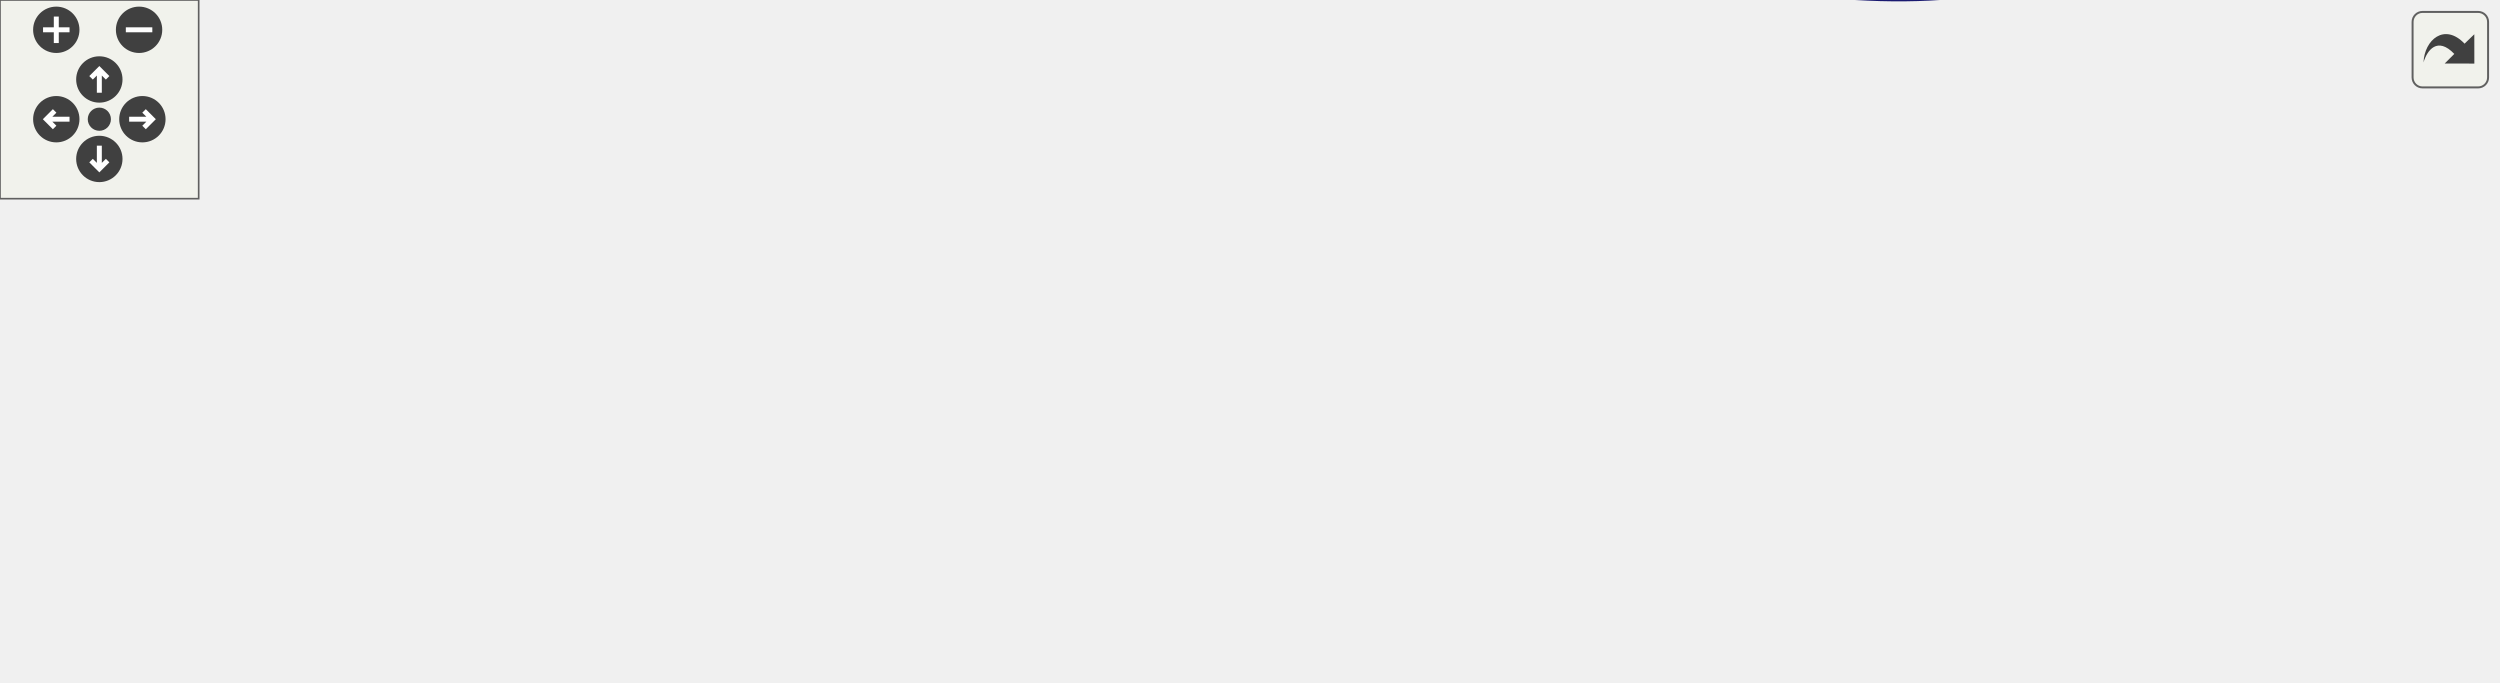
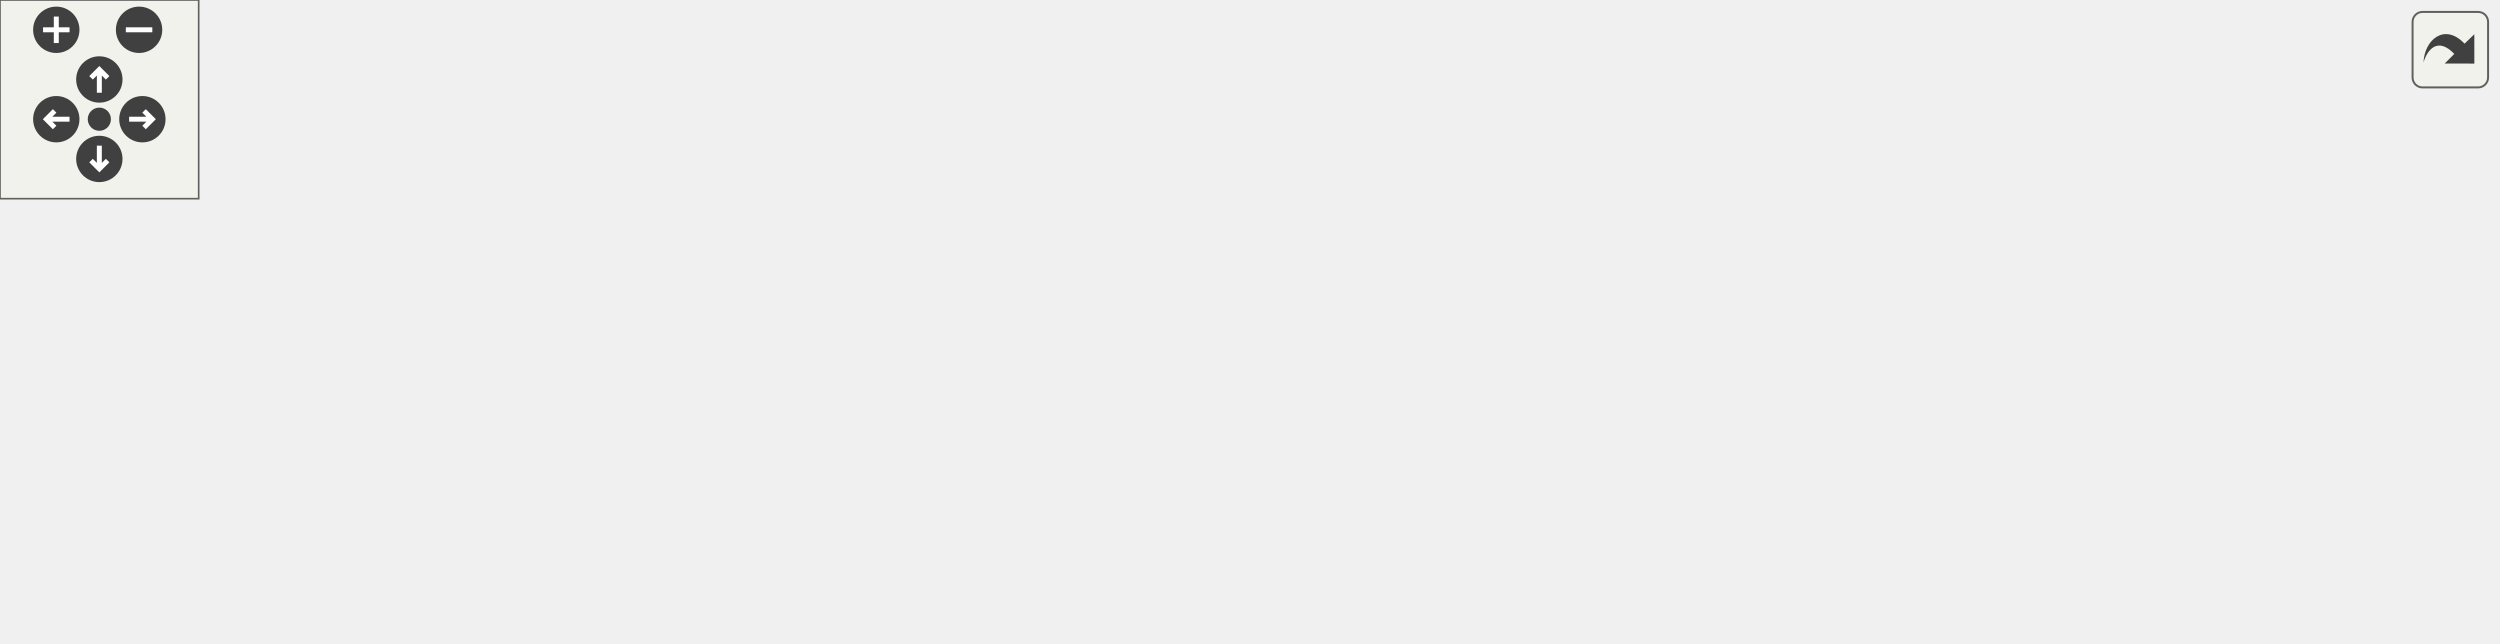
<svg xmlns="http://www.w3.org/2000/svg" xmlns:xlink="http://www.w3.org/1999/xlink" id="main" version="1.1" xml:space="preserve">
  <style type="text/css">
.edge:hover path { stroke: red; }
.edge:hover polygon { stroke: red; fill: red; }
</style>
  <defs>
    <circle id="rim" cx="0" cy="0" r="7" />
    <circle id="rim2" cx="0" cy="0" r="3.5" />
    <g id="zoomPlus">
      <use xlink:href="#rim" fill="#404040">
        <set attributeName="fill" to="#808080" begin="zoomplus.mouseover" end="zoomplus.mouseout" />
      </use>
      <path d="M-4,0h8M0,-4v8" fill="none" stroke="white" stroke-width="1.5" pointer-events="none" />
    </g>
    <g id="zoomMin">
      <use xlink:href="#rim" fill="#404040">
        <set attributeName="fill" to="#808080" begin="zoomminus.mouseover" end="zoomminus.mouseout" />
      </use>
      <path d="M-4,0h8" fill="none" stroke="white" stroke-width="1.5" pointer-events="none" />
    </g>
    <g id="dirArrow">
      <path fill="none" stroke="white" stroke-width="1.5" d="M0,-3.0v7 M-2.5,-0.5L0,-3.0L2.5,-0.5" />
    </g>
    <g id="resetDef">
      <use xlink:href="#rim2" fill="#404040">
        <set attributeName="fill" to="#808080" begin="reset.mouseover" end="reset.mouseout" />
      </use>
    </g>
  </defs>
  <svg id="graph" class="graph">
    <g id="viewport">
      <g id="node1" class="node">
        <g id="a_node1">
          <a xlink:title=" ">
-             <polygon fill="#bfbfbf" stroke="black" points="641,-31.47 641,-50.47 754,-50.47 754,-31.47 641,-31.47" />
-             <text text-anchor="middle" x="697.5" y="-38.47" font-family="Helvetica,sans-Serif" font-size="10.00">mlx_destroy_image</text>
+             <polygon fill="#bfbfbf" stroke="black" points="641,-57.5 641,-76.5 754,-76.5 754,-57.5 641,-57.5" />
+             <text text-anchor="middle" x="697.5" y="-64.5" font-family="Helvetica,sans-Serif" font-size="10.00">mlx_destroy_image</text>
          </a>
        </g>
      </g>
      <g id="node2" class="node">
        <g id="a_node2">
          <a xlink:href="mlx__handler_8c.html#a89aaf8451f52c377da9668e037e4ca81" target="_top" xlink:title=" ">
-             <polygon fill="none" stroke="black" points="539,-88.47 539,-107.47 605,-107.47 605,-88.47 539,-88.47" />
-             <text text-anchor="middle" x="572" y="-95.47" font-family="Helvetica,sans-Serif" font-size="10.00">close_mlx</text>
+             <polygon fill="none" stroke="black" points="539,-114.5 539,-133.5 605,-133.5 605,-114.5 539,-114.5" />
+             <text text-anchor="middle" x="572" y="-121.5" font-family="Helvetica,sans-Serif" font-size="10.00">close_mlx</text>
          </a>
        </g>
      </g>
      <g id="edge1" class="edge">
-         <path fill="none" stroke="midnightblue" d="M666.69,-54.73C644.13,-65.15 613.71,-79.18 593.74,-88.4" />
-         <polygon fill="midnightblue" stroke="midnightblue" points="668.22,-57.88 675.83,-50.51 665.28,-51.53 668.22,-57.88" />
+         <path fill="none" stroke="midnightblue" d="M666.69,-80.76C644.13,-91.17 613.71,-105.21 593.74,-114.43" />
+         <polygon fill="midnightblue" stroke="midnightblue" points="668.22,-83.91 675.83,-76.54 665.28,-77.55 668.22,-83.91" />
      </g>
      <g id="node8" class="node">
        <g id="a_node8">
          <a xlink:href="includes_2minilibx-linux_2test_2main_8c.html#ae66f6b31b5ad750f1fe042a706a4e3d4" target="_top" xlink:title=" ">
-             <polygon fill="none" stroke="black" points="551.5,-50.47 551.5,-69.47 592.5,-69.47 592.5,-50.47 551.5,-50.47" />
-             <text text-anchor="middle" x="572" y="-57.47" font-family="Helvetica,sans-Serif" font-size="10.00">main</text>
+             <polygon fill="none" stroke="black" points="551.5,-76.5 551.5,-95.5 592.5,-95.5 592.5,-76.5 551.5,-76.5" />
+             <text text-anchor="middle" x="572" y="-83.5" font-family="Helvetica,sans-Serif" font-size="10.00">main</text>
          </a>
        </g>
      </g>
      <g id="edge9" class="edge">
-         <path fill="none" stroke="midnightblue" d="M630.73,-51.09C616.78,-53.24 603.11,-55.34 592.58,-56.96" />
-         <polygon fill="midnightblue" stroke="midnightblue" points="631.54,-54.51 640.89,-49.53 630.48,-47.59 631.54,-54.51" />
+         <path fill="none" stroke="midnightblue" d="M630.73,-77.12C616.78,-79.26 603.11,-81.37 592.58,-82.99" />
+         <polygon fill="midnightblue" stroke="midnightblue" points="631.54,-80.54 640.89,-75.56 630.48,-73.62 631.54,-80.54" />
      </g>
      <g id="node9" class="node">
        <g id="a_node9">
          <a xlink:href="render_8c.html#a58819fe9e35a8bb7e462c16c041a375a" target="_top" xlink:title=" ">
-             <polygon fill="none" stroke="black" points="548,-12.47 548,-31.47 596,-31.47 596,-12.47 548,-12.47" />
-             <text text-anchor="middle" x="572" y="-19.47" font-family="Helvetica,sans-Serif" font-size="10.00">render</text>
+             <polygon fill="none" stroke="black" points="548,-38.5 548,-57.5 596,-57.5 596,-38.5 548,-38.5" />
+             <text text-anchor="middle" x="572" y="-45.5" font-family="Helvetica,sans-Serif" font-size="10.00">render</text>
          </a>
        </g>
      </g>
      <g id="edge10" class="edge">
-         <path fill="none" stroke="midnightblue" d="M630.89,-30.88C618.43,-28.96 606.18,-27.08 596.18,-25.54" />
-         <polygon fill="midnightblue" stroke="midnightblue" points="630.48,-34.36 640.89,-32.42 631.54,-27.44 630.48,-34.36" />
+         <path fill="none" stroke="midnightblue" d="M630.89,-56.91C618.43,-54.99 606.18,-53.1 596.18,-51.57" />
+         <polygon fill="midnightblue" stroke="midnightblue" points="630.48,-60.38 640.89,-58.44 631.54,-53.46 630.48,-60.38" />
      </g>
      <g id="node10" class="node">
        <g id="a_node10">
          <a xlink:href="render_8c.html#aa41d06a60a10afc0dd8036aaa31b53d7" target="_top" xlink:title=" ">
-             <polygon fill="none" stroke="black" points="425,-12.47 425,-31.47 501,-31.47 501,-12.47 425,-12.47" />
-             <text text-anchor="middle" x="463" y="-19.47" font-family="Helvetica,sans-Serif" font-size="10.00">start_render</text>
-           </a>
-         </g>
-       </g>
-       <g id="edge13" class="edge">
-         <path fill="none" stroke="midnightblue" d="M670.09,-26.74C652.28,-17.96 627.92,-7.54 605,-2.97 566.61,4.68 521.7,-4.43 493.07,-12.47" />
-         <polygon fill="midnightblue" stroke="midnightblue" points="668.77,-29.99 679.27,-31.4 671.94,-23.75 668.77,-29.99" />
+             <polygon fill="none" stroke="black" points="425,-0.5 425,-19.5 501,-19.5 501,-0.5 425,-0.5" />
+             <text text-anchor="middle" x="463" y="-7.5" font-family="Helvetica,sans-Serif" font-size="10.00">start_render</text>
+           </a>
+         </g>
+       </g>
+       <g id="edge11" class="edge">
+         <path fill="none" stroke="midnightblue" d="M668.17,-52.99C650.43,-44.78 626.86,-34.9 605,-29 570.42,-19.66 529.78,-14.81 501.04,-12.35" />
+         <polygon fill="midnightblue" stroke="midnightblue" points="666.84,-56.23 677.38,-57.34 669.83,-49.9 666.84,-56.23" />
      </g>
      <g id="node3" class="node">
        <g id="a_node3">
          <a xlink:href="mlx__handler_8c.html#a0752429176018321125b6506597cb5d4" target="_top" xlink:title=" ">
-             <polygon fill="none" stroke="black" points="423,-126.47 423,-145.47 503,-145.47 503,-126.47 423,-126.47" />
-             <text text-anchor="middle" x="463" y="-133.47" font-family="Helvetica,sans-Serif" font-size="10.00">handle_input</text>
+             <polygon fill="none" stroke="black" points="423,-114.5 423,-133.5 503,-133.5 503,-114.5 423,-114.5" />
+             <text text-anchor="middle" x="463" y="-121.5" font-family="Helvetica,sans-Serif" font-size="10.00">handle_input</text>
          </a>
        </g>
      </g>
      <g id="edge2" class="edge">
-         <path fill="none" stroke="midnightblue" d="M534.47,-110.95C520.22,-116.01 504.17,-121.71 490.99,-126.39" />
-         <polygon fill="midnightblue" stroke="midnightblue" points="535.75,-114.21 544,-107.56 533.4,-107.61 535.75,-114.21" />
+         <path fill="none" stroke="midnightblue" d="M528.87,-124C520.43,-124 511.6,-124 503.27,-124" />
+         <polygon fill="midnightblue" stroke="midnightblue" points="528.9,-127.5 538.9,-124 528.9,-120.5 528.9,-127.5" />
      </g>
      <g id="node4" class="node">
        <g id="a_node4">
          <a xlink:href="mlx__handler_8c.html#af5049eb09e0b7560721db2d573c3f690" target="_top" xlink:title=" ">
-             <polygon fill="none" stroke="black" points="313,-88.47 313,-107.47 387,-107.47 387,-88.47 313,-88.47" />
-             <text text-anchor="middle" x="350" y="-95.47" font-family="Helvetica,sans-Serif" font-size="10.00">init_handler</text>
+             <polygon fill="none" stroke="black" points="313,-76.5 313,-95.5 387,-95.5 387,-76.5 313,-76.5" />
+             <text text-anchor="middle" x="350" y="-83.5" font-family="Helvetica,sans-Serif" font-size="10.00">init_handler</text>
          </a>
        </g>
      </g>
      <g id="edge7" class="edge">
-         <path fill="none" stroke="midnightblue" d="M528.32,-97.97C487.29,-97.97 425.98,-97.97 387.26,-97.97" />
-         <polygon fill="midnightblue" stroke="midnightblue" points="528.54,-101.47 538.54,-97.97 528.54,-94.47 528.54,-101.47" />
+         <path fill="none" stroke="midnightblue" d="M530.55,-111.64C521.54,-109.18 511.99,-106.81 503,-105 463.76,-97.11 418.12,-91.93 387.17,-89" />
+         <polygon fill="midnightblue" stroke="midnightblue" points="529.86,-115.08 540.43,-114.42 531.75,-108.34 529.86,-115.08" />
      </g>
      <g id="node7" class="node">
        <g id="a_node7">
          <a xlink:href="sources_2main_8c.html#a0c99d968a34e803d378692bde2e3f18f" target="_top" xlink:title=" ">
-             <polygon fill="none" stroke="black" points="0,-50.47 0,-69.47 41,-69.47 41,-50.47 0,-50.47" />
-             <text text-anchor="middle" x="20.5" y="-57.47" font-family="Helvetica,sans-Serif" font-size="10.00">main</text>
+             <polygon fill="none" stroke="black" points="0,-38.5 0,-57.5 41,-57.5 41,-38.5 0,-38.5" />
+             <text text-anchor="middle" x="20.5" y="-45.5" font-family="Helvetica,sans-Serif" font-size="10.00">main</text>
          </a>
        </g>
      </g>
      <g id="edge8" class="edge">
-         <path fill="none" stroke="midnightblue" d="M529.11,-86.34C485.11,-75.17 413.75,-59.97 351,-59.97 351,-59.97 351,-59.97 238.5,-59.97 165.79,-59.97 79.38,-59.97 41.25,-59.97" />
-         <polygon fill="midnightblue" stroke="midnightblue" points="528.31,-89.75 538.87,-88.87 530.07,-82.98 528.31,-89.75" />
+         <path fill="none" stroke="midnightblue" d="M546.38,-109.43C506.68,-87.36 425.45,-48 351,-48 351,-48 351,-48 238.5,-48 165.79,-48 79.38,-48 41.25,-48" />
+         <polygon fill="midnightblue" stroke="midnightblue" points="544.67,-112.49 555.1,-114.37 548.12,-106.4 544.67,-112.49" />
      </g>
      <g id="edge3" class="edge">
-         <path fill="none" stroke="midnightblue" d="M424.11,-123C409.32,-117.94 392.67,-112.24 379,-107.56" />
-         <polygon fill="midnightblue" stroke="midnightblue" points="423.4,-126.46 433.99,-126.39 425.66,-119.83 423.4,-126.46" />
+         <path fill="none" stroke="midnightblue" d="M424.11,-111.03C409.32,-105.97 392.67,-100.27 379,-95.59" />
+         <polygon fill="midnightblue" stroke="midnightblue" points="423.4,-114.48 433.99,-114.41 425.66,-107.86 423.4,-114.48" />
      </g>
      <g id="node5" class="node">
        <g id="a_node5">
          <a xlink:href="sources_2init_2mlx_2mlx__init_8c.html#a2330f44f3bb980ce6a50923b2e03543d" target="_top" xlink:title=" ">
-             <polygon fill="none" stroke="black" points="202,-88.47 202,-107.47 277,-107.47 277,-88.47 202,-88.47" />
-             <text text-anchor="middle" x="239.5" y="-95.47" font-family="Helvetica,sans-Serif" font-size="10.00">init_window</text>
+             <polygon fill="none" stroke="black" points="202,-76.5 202,-95.5 277,-95.5 277,-76.5 202,-76.5" />
+             <text text-anchor="middle" x="239.5" y="-83.5" font-family="Helvetica,sans-Serif" font-size="10.00">init_window</text>
          </a>
        </g>
      </g>
      <g id="edge4" class="edge">
-         <path fill="none" stroke="midnightblue" d="M302.68,-97.97C294.17,-97.97 285.39,-97.97 277.21,-97.97" />
-         <polygon fill="midnightblue" stroke="midnightblue" points="302.87,-101.47 312.87,-97.97 302.87,-94.47 302.87,-101.47" />
+         <path fill="none" stroke="midnightblue" d="M302.68,-86C294.17,-86 285.39,-86 277.21,-86" />
+         <polygon fill="midnightblue" stroke="midnightblue" points="302.87,-89.5 312.87,-86 302.87,-82.5 302.87,-89.5" />
      </g>
      <g id="node6" class="node">
        <g id="a_node6">
          <a xlink:href="sources_2init_2mlx_2mlx__init_8c.html#a2bdc7aa8aec9eaa59c7a71c03c55cbbf" target="_top" xlink:title=" ">
-             <polygon fill="none" stroke="black" points="77,-88.47 77,-107.47 166,-107.47 166,-88.47 77,-88.47" />
-             <text text-anchor="middle" x="121.5" y="-95.47" font-family="Helvetica,sans-Serif" font-size="10.00">init_mlx_struct</text>
+             <polygon fill="none" stroke="black" points="77,-76.5 77,-95.5 166,-95.5 166,-76.5 77,-76.5" />
+             <text text-anchor="middle" x="121.5" y="-83.5" font-family="Helvetica,sans-Serif" font-size="10.00">init_mlx_struct</text>
          </a>
        </g>
      </g>
      <g id="edge5" class="edge">
-         <path fill="none" stroke="midnightblue" d="M191.75,-97.97C183.34,-97.97 174.6,-97.97 166.27,-97.97" />
-         <polygon fill="midnightblue" stroke="midnightblue" points="191.8,-101.47 201.8,-97.97 191.8,-94.47 191.8,-101.47" />
+         <path fill="none" stroke="midnightblue" d="M191.75,-86C183.34,-86 174.6,-86 166.27,-86" />
+         <polygon fill="midnightblue" stroke="midnightblue" points="191.8,-89.5 201.8,-86 191.8,-82.5 191.8,-89.5" />
      </g>
      <g id="edge6" class="edge">
-         <path fill="none" stroke="midnightblue" d="M86.02,-84.74C71.01,-78.98 53.97,-72.44 41.17,-67.52" />
-         <polygon fill="midnightblue" stroke="midnightblue" points="84.93,-88.07 95.52,-88.39 87.44,-81.53 84.93,-88.07" />
-       </g>
-       <g id="edge11" class="edge">
-         <path fill="none" stroke="midnightblue" d="M537.62,-21.97C526.02,-21.97 512.94,-21.97 501.06,-21.97" />
-         <polygon fill="midnightblue" stroke="midnightblue" points="537.78,-25.47 547.78,-21.97 537.78,-18.47 537.78,-25.47" />
+         <path fill="none" stroke="midnightblue" d="M86.02,-72.76C71.01,-67 53.97,-60.46 41.17,-55.55" />
+         <polygon fill="midnightblue" stroke="midnightblue" points="84.93,-76.1 95.52,-76.41 87.44,-69.56 84.93,-76.1" />
      </g>
      <g id="edge12" class="edge">
-         <path fill="none" stroke="midnightblue" d="M414.62,-22.12C341.67,-22.97 197.62,-27.17 77,-45.97 64.92,-47.86 51.64,-51.16 41.1,-54.09" />
-         <polygon fill="midnightblue" stroke="midnightblue" points="414.89,-25.62 424.86,-22.02 414.82,-18.62 414.89,-25.62" />
+         <path fill="none" stroke="midnightblue" d="M414.62,-10.15C341.67,-11 197.62,-15.19 77,-34 64.92,-35.88 51.64,-39.19 41.1,-42.11" />
+         <polygon fill="midnightblue" stroke="midnightblue" points="414.89,-13.64 424.86,-10.04 414.82,-6.64 414.89,-13.64" />
      </g>
    </g>
  </svg>
  <g id="navigator" transform="translate(0 0)" fill="#404254">
    <rect fill="#f2f5e9" fill-opacity="0.5" stroke="#606060" stroke-width=".5" x="0" y="0" width="60" height="60" />
    <use id="zoomplus" xlink:href="#zoomPlus" x="17" y="9" />
    <use id="zoomminus" xlink:href="#zoomMin" x="42" y="9" />
    <use id="reset" xlink:href="#resetDef" x="30" y="36" />
    <g id="arrowUp" xlink:href="#dirArrow" transform="translate(30 24)">
      <use xlink:href="#rim" fill="#404040">
        <set attributeName="fill" to="#808080" begin="arrowUp.mouseover" end="arrowUp.mouseout" />
      </use>
      <path fill="none" stroke="white" stroke-width="1.5" d="M0,-3.0v7 M-2.5,-0.5L0,-3.0L2.5,-0.5" />
    </g>
    <g id="arrowRight" xlink:href="#dirArrow" transform="rotate(90) translate(36 -43)">
      <use xlink:href="#rim" fill="#404040">
        <set attributeName="fill" to="#808080" begin="arrowRight.mouseover" end="arrowRight.mouseout" />
      </use>
      <path fill="none" stroke="white" stroke-width="1.5" d="M0,-3.0v7 M-2.5,-0.5L0,-3.0L2.5,-0.5" />
    </g>
    <g id="arrowDown" xlink:href="#dirArrow" transform="rotate(180) translate(-30 -48)">
      <use xlink:href="#rim" fill="#404040">
        <set attributeName="fill" to="#808080" begin="arrowDown.mouseover" end="arrowDown.mouseout" />
      </use>
      <path fill="none" stroke="white" stroke-width="1.5" d="M0,-3.0v7 M-2.5,-0.5L0,-3.0L2.5,-0.5" />
    </g>
    <g id="arrowLeft" xlink:href="#dirArrow" transform="rotate(270) translate(-36 17)">
      <use xlink:href="#rim" fill="#404040">
        <set attributeName="fill" to="#808080" begin="arrowLeft.mouseover" end="arrowLeft.mouseout" />
      </use>
      <path fill="none" stroke="white" stroke-width="1.5" d="M0,-3.0v7 M-2.5,-0.5L0,-3.0L2.5,-0.5" />
    </g>
  </g>
  <svg viewBox="0 0 15 15" width="100%" height="30px" preserveAspectRatio="xMaxYMin meet">
    <g id="arrow_out" transform="scale(0.3 0.3)">
      <a xlink:href="mlx_8h_a55a0bb5848159483529773b18b1f4b40_icgraph_org.svg" target="_base">
        <rect id="button" ry="5" rx="5" y="6" x="6" height="38" width="38" fill="#f2f5e9" fill-opacity="0.5" stroke="#606060" stroke-width="1.0" />
        <path id="arrow" d="M 11.5,31.437 C 11.94,20.098 22.043,11.323 32.159,21.979 L 37.069,17.246 C 37.069,17.246 37.088,32 37.088,32 L 22.16,31.978 C 22.16,31.978 26.998,27.14 26.998,27.14 C 18.529,18.264 13.292,25.23 11.5,31.437 z" style="fill:#404040;" />
      </a>
    </g>
  </svg>
</svg>
